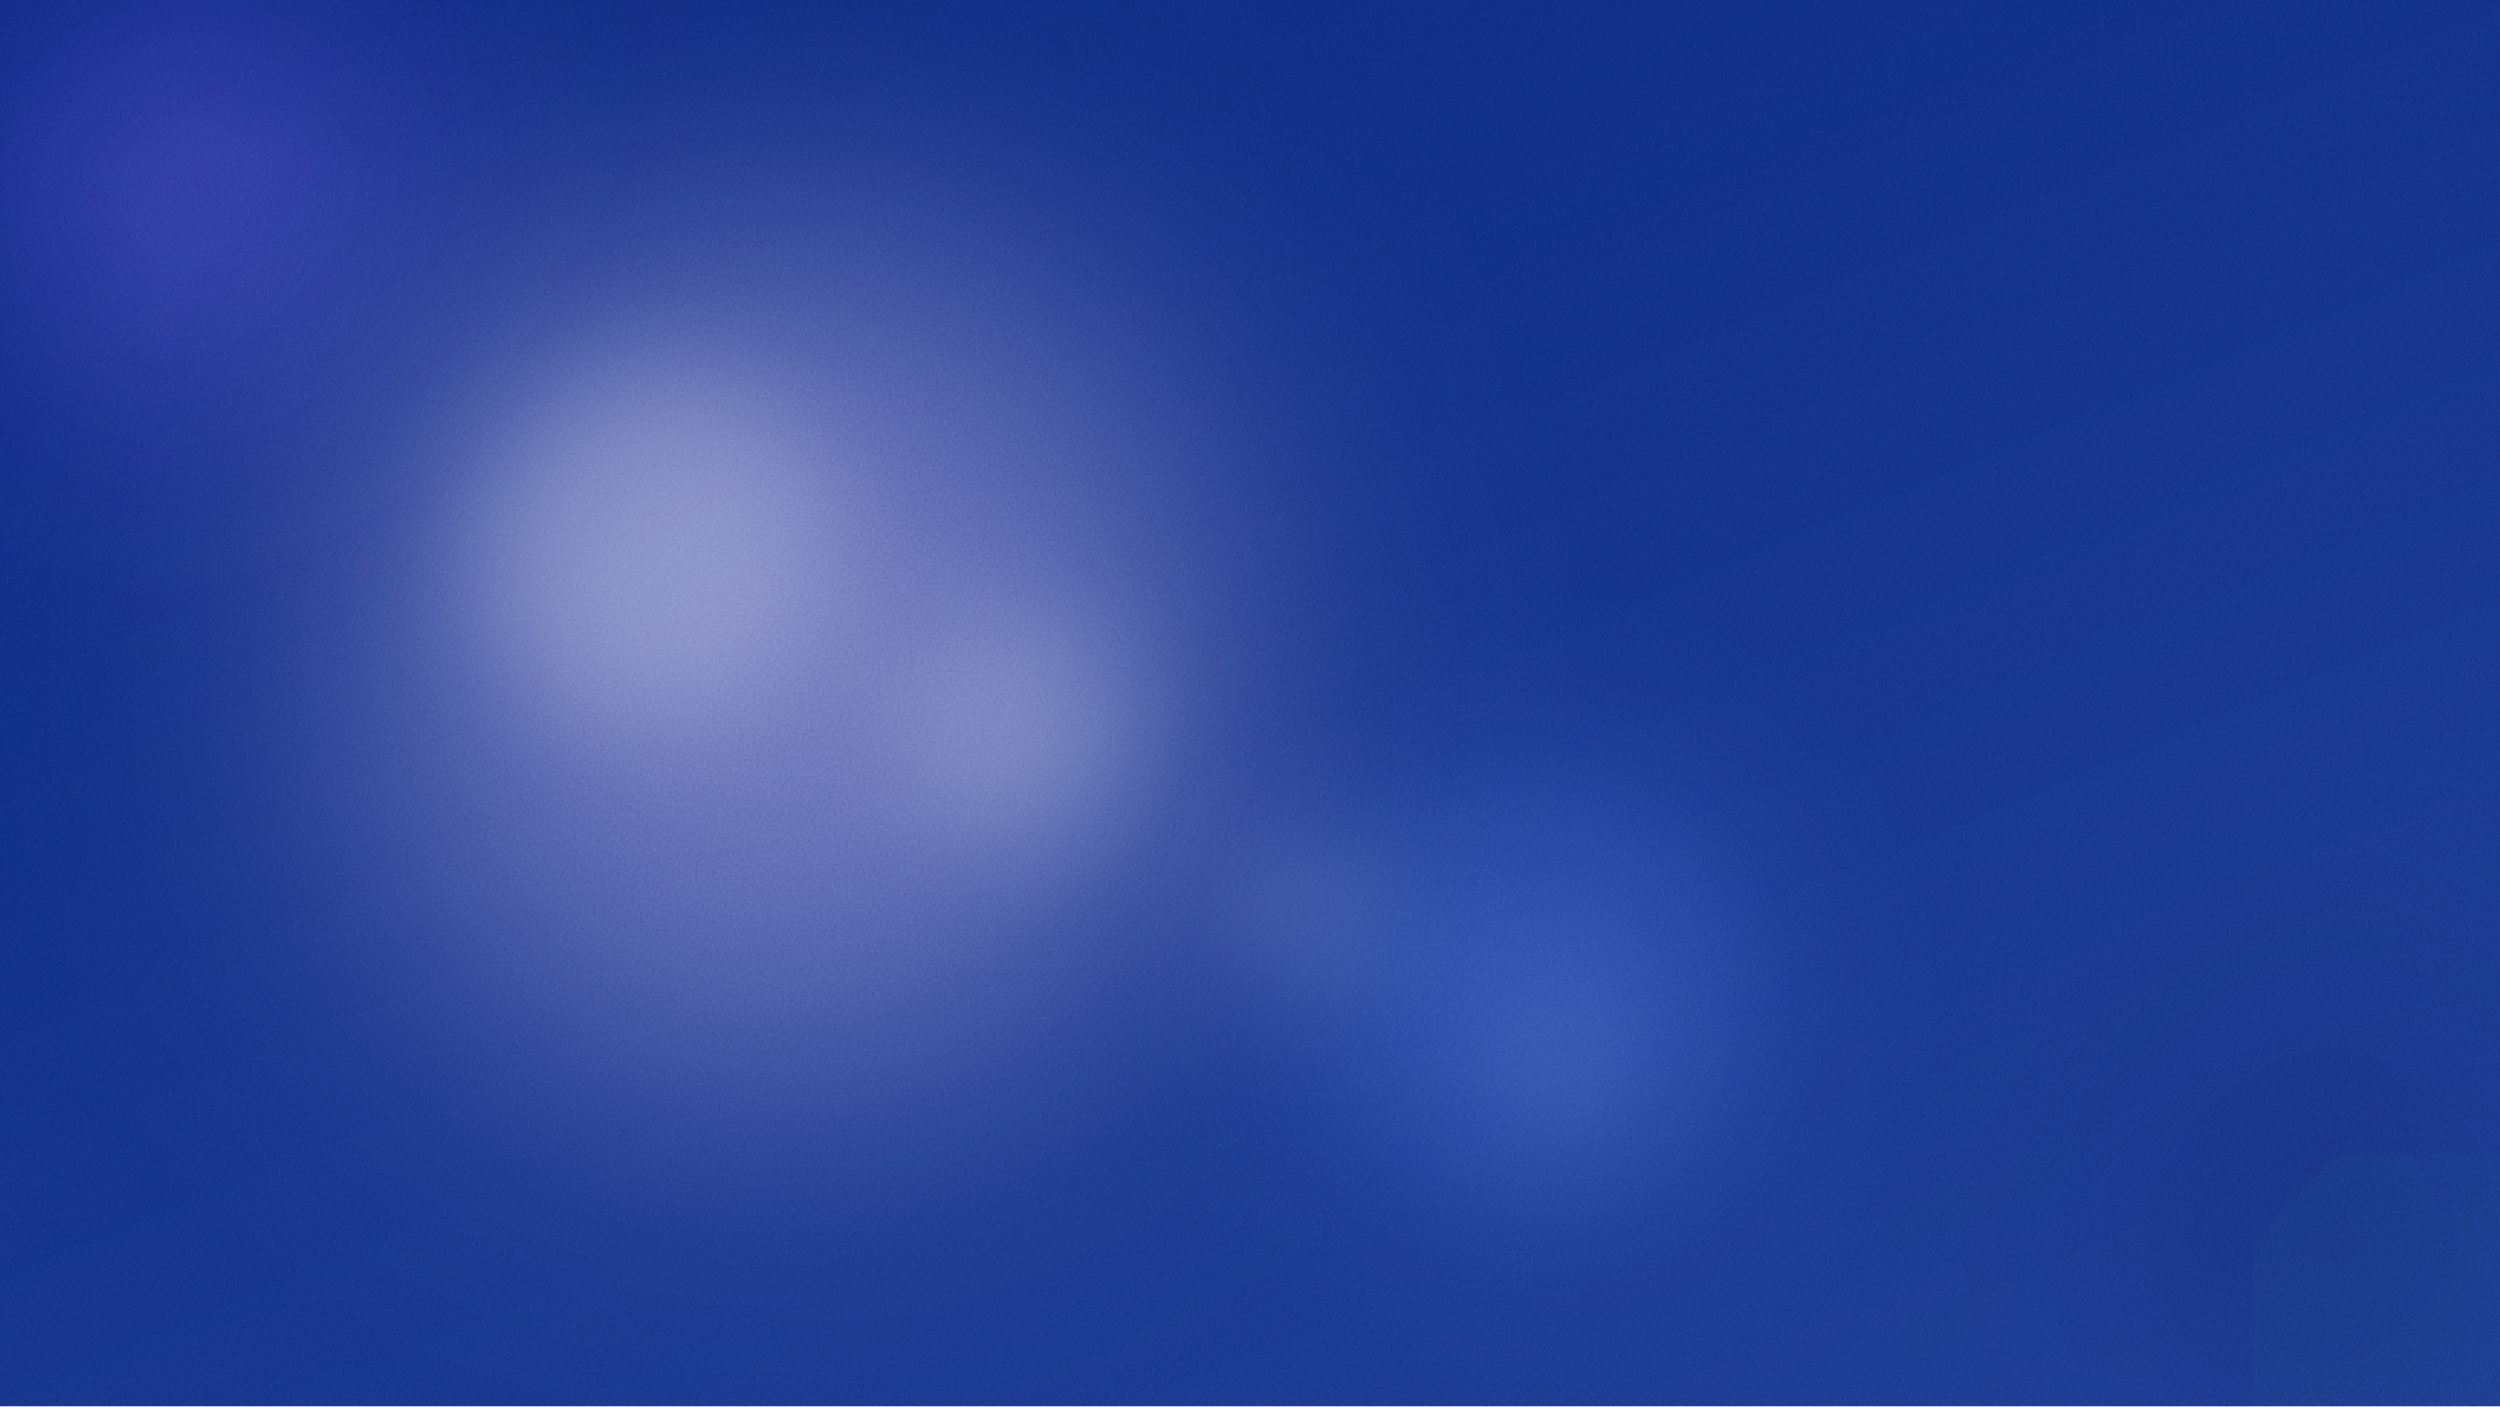
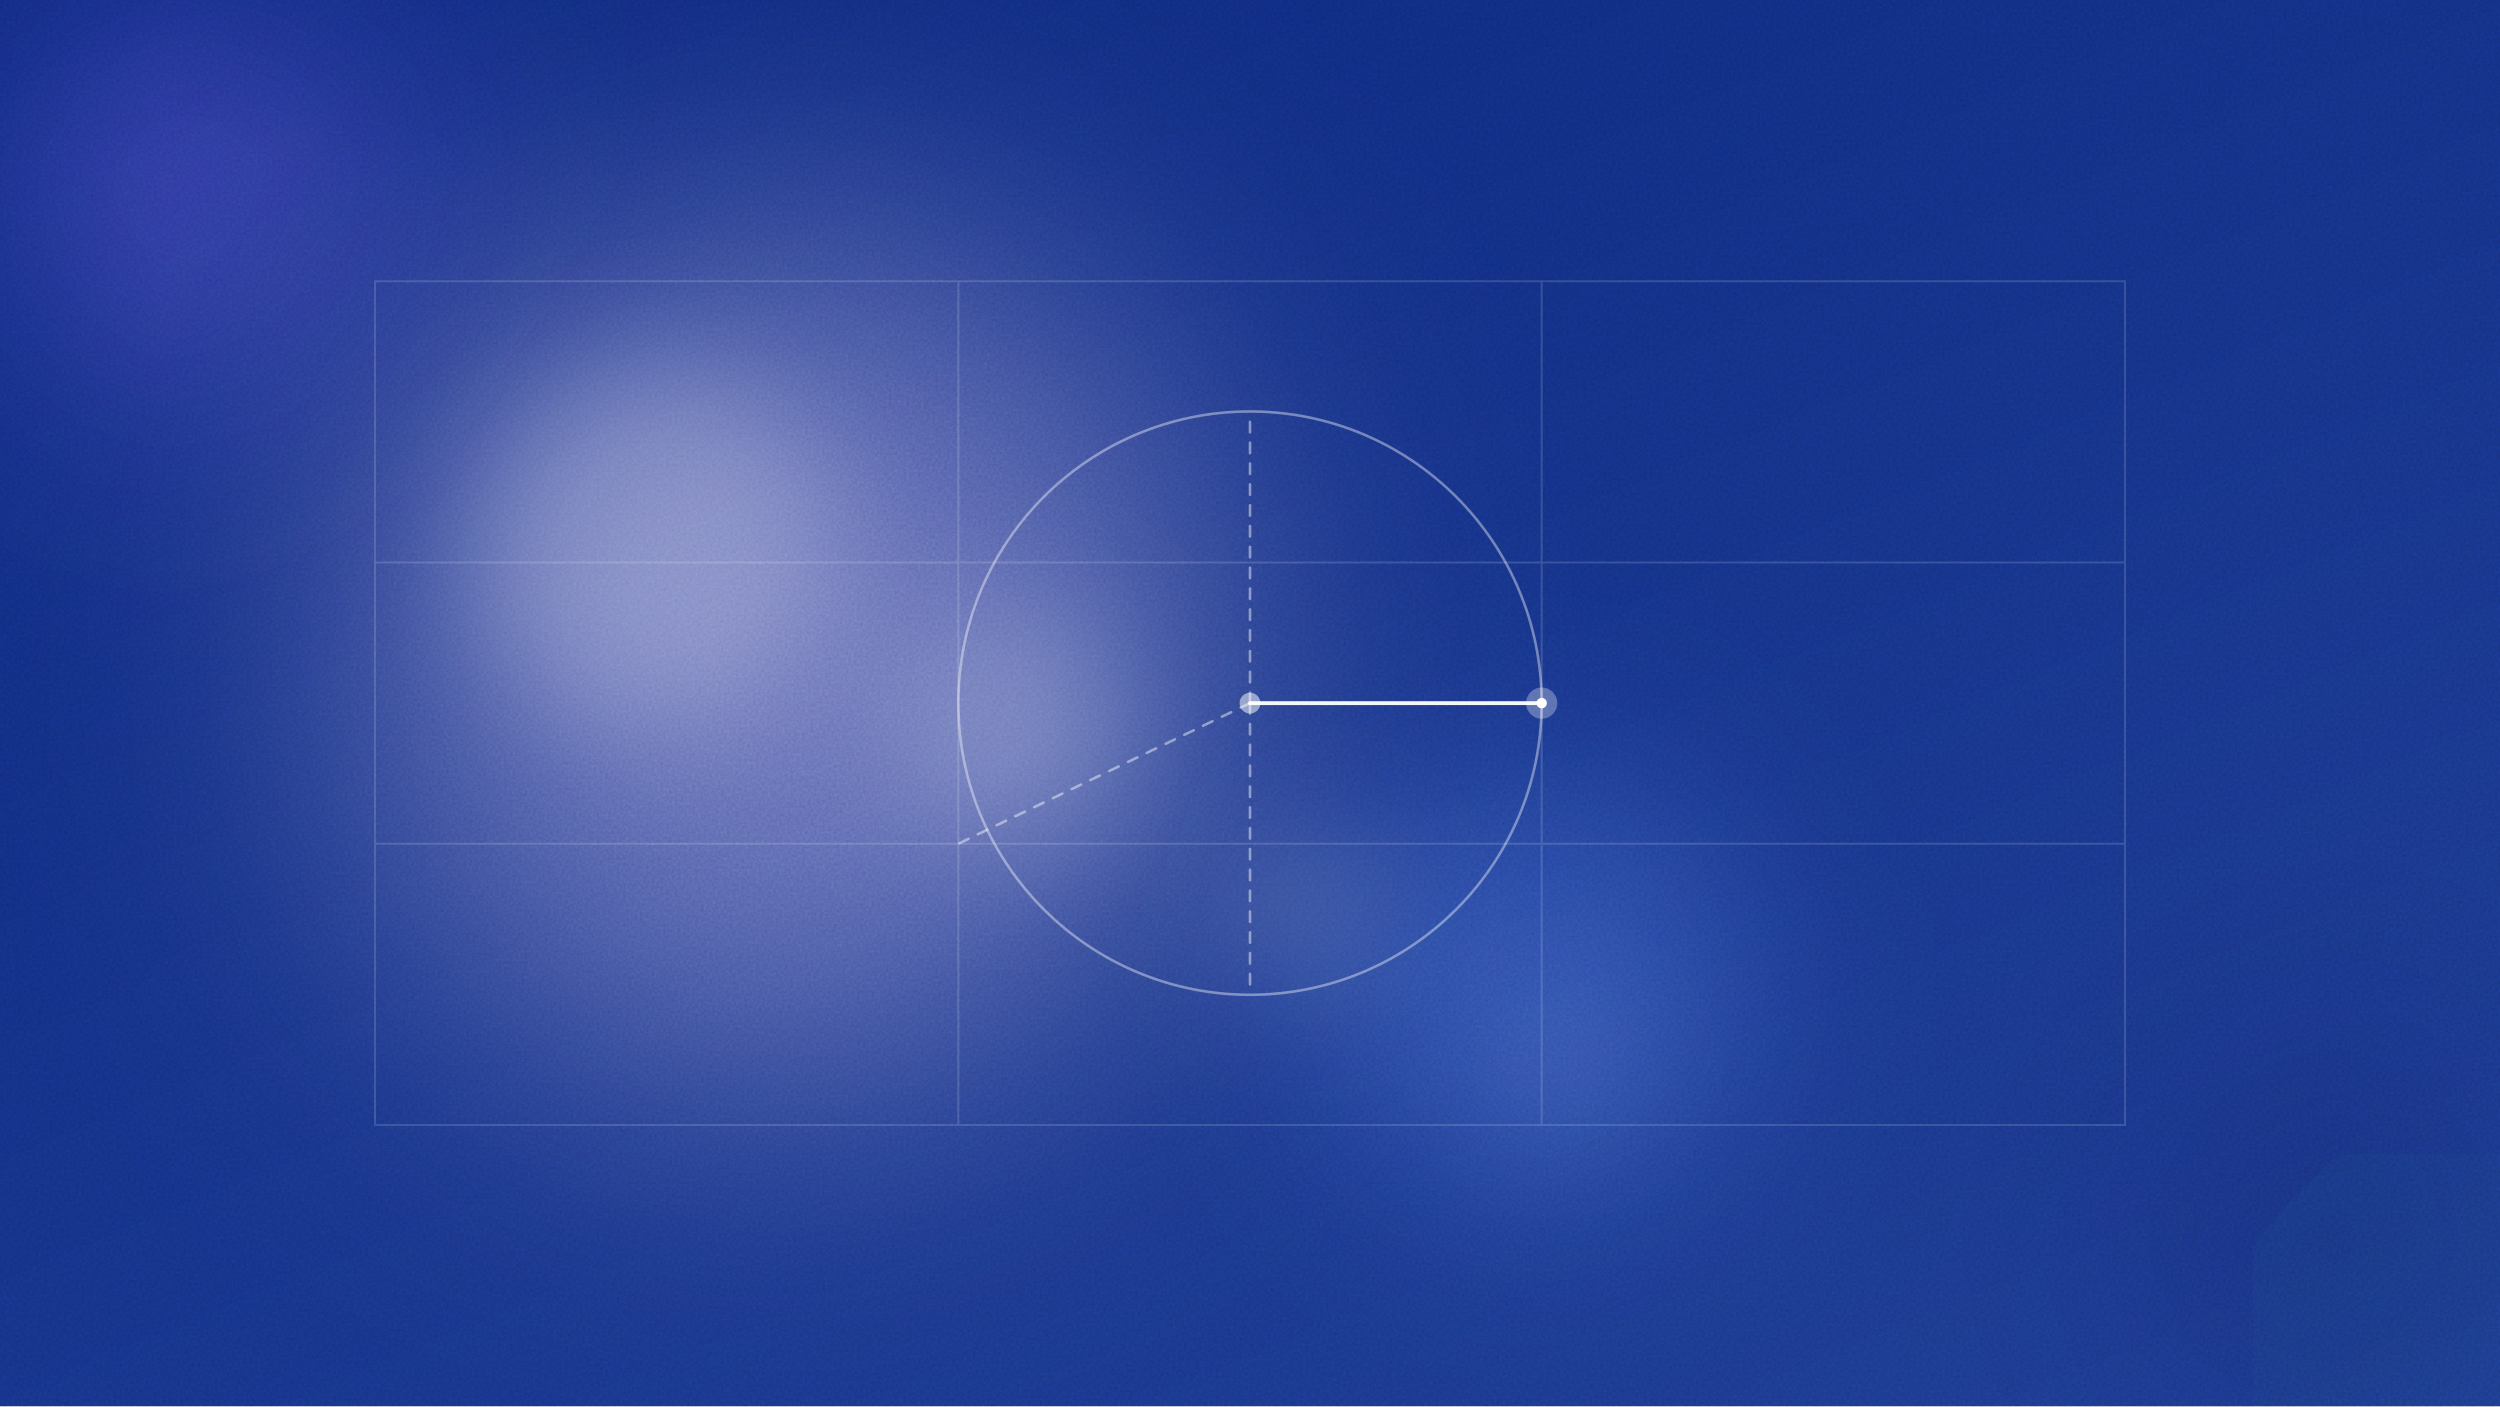
<svg xmlns="http://www.w3.org/2000/svg" width="960" height="540" viewBox="0 0 960 540">
  <defs>
    <linearGradient id="bg" x1="5%" y1="-10%" x2="95%" y2="110%">
      <stop offset="0%" stop-color="#0A2472" />
      <stop offset="100%" stop-color="#1E3A8A" />
    </linearGradient>
    <filter id="blurXL" x="-100%" y="-100%" width="300%" height="300%">
      <feGaussianBlur stdDeviation="65" />
    </filter>
    <filter id="blurL" x="-100%" y="-100%" width="300%" height="300%">
      <feGaussianBlur stdDeviation="38" />
    </filter>
    <filter id="blurM" x="-100%" y="-100%" width="300%" height="300%">
      <feGaussianBlur stdDeviation="24" />
    </filter>
    <filter id="grain">
      <feTurbulence type="fractalNoise" baseFrequency="0.9" numOctaves="4" stitchTiles="stitch" result="noise" />
      <feColorMatrix in="noise" type="matrix" values="0 0 0 0 1  0 0 0 0 1  0 0 0 0 1  0 0 0 0.6 0" />
    </filter>
  </defs>
  <rect width="960" height="540" fill="url(#bg)" />
  <circle cx="-60" cy="-60" r="220" fill="#7C4DFF" opacity="0.7" filter="url(#blurXL)" style="mix-blend-mode:screen" />
  <circle cx="300" cy="250" r="160" fill="#B39DDB" opacity="0.5" filter="url(#blurXL)" style="mix-blend-mode:screen" />
  <circle cx="590" cy="380" r="80" fill="#536DFE" opacity="0.32" filter="url(#blurL)" style="mix-blend-mode:screen" />
  <circle cx="1020" cy="590" r="190" fill="#050E33" opacity="0.45" filter="url(#blurXL)" />
  <rect width="960" height="540" filter="url(#grain)" style="mix-blend-mode:overlay" opacity="0.4" />
  <g filter="url(#blurM)">
    <circle cx="250" cy="210" r="70" fill="#FFFFFF" opacity="0.24" />
    <circle cx="390" cy="280" r="46" fill="#FFFFFF" opacity="0.2" />
    <circle cx="500" cy="350" r="30" fill="#FFFFFF" opacity="0.16" />
    <circle cx="600" cy="410" r="18" fill="#FFFFFF" opacity="0.14" />
  </g>
+   <g stroke="#FFFFFF" stroke-width="0.75" opacity="0.15">
+     <rect x="144" y="108" width="672" height="324" fill="none" vector-effect="non-scaling-stroke" />
+     <line x1="368" y1="108" x2="368" y2="432" vector-effect="non-scaling-stroke" />
+     <line x1="592" y1="108" x2="592" y2="432" vector-effect="non-scaling-stroke" />
+     <line x1="144" y1="216" x2="816" y2="216" vector-effect="non-scaling-stroke" />
+     <line x1="144" y1="324" x2="816" y2="324" vector-effect="non-scaling-stroke" />
+   </g>
+   <g stroke="#FFFFFF" fill="none" stroke-linecap="round">
+     <circle cx="480" cy="270" r="112" stroke-width="1" opacity="0.4" vector-effect="non-scaling-stroke" />
+     <line x1="480" y1="270" x2="592" y2="270" stroke-width="1.5" opacity="0.95" vector-effect="non-scaling-stroke" />
+     <line x1="480" y1="270" x2="480" y2="162" stroke-width="1" opacity="0.45" stroke-dasharray="4,4" vector-effect="non-scaling-stroke" />
+     <line x1="480" y1="270" x2="368" y2="324" stroke-width="1" opacity="0.45" stroke-dasharray="4,4" vector-effect="non-scaling-stroke" />
+     <line x1="480" y1="270" x2="480" y2="378" stroke-width="1" opacity="0.45" stroke-dasharray="4,4" vector-effect="non-scaling-stroke" />
+   </g>
+   <g fill="#FFFFFF">
+     <circle cx="480" cy="270" r="4" opacity="0.5" />
+     <circle cx="592" cy="270" r="6" opacity="0.3" />
+     <circle cx="592" cy="270" r="2" opacity="1" />
+   </g>
</svg>
